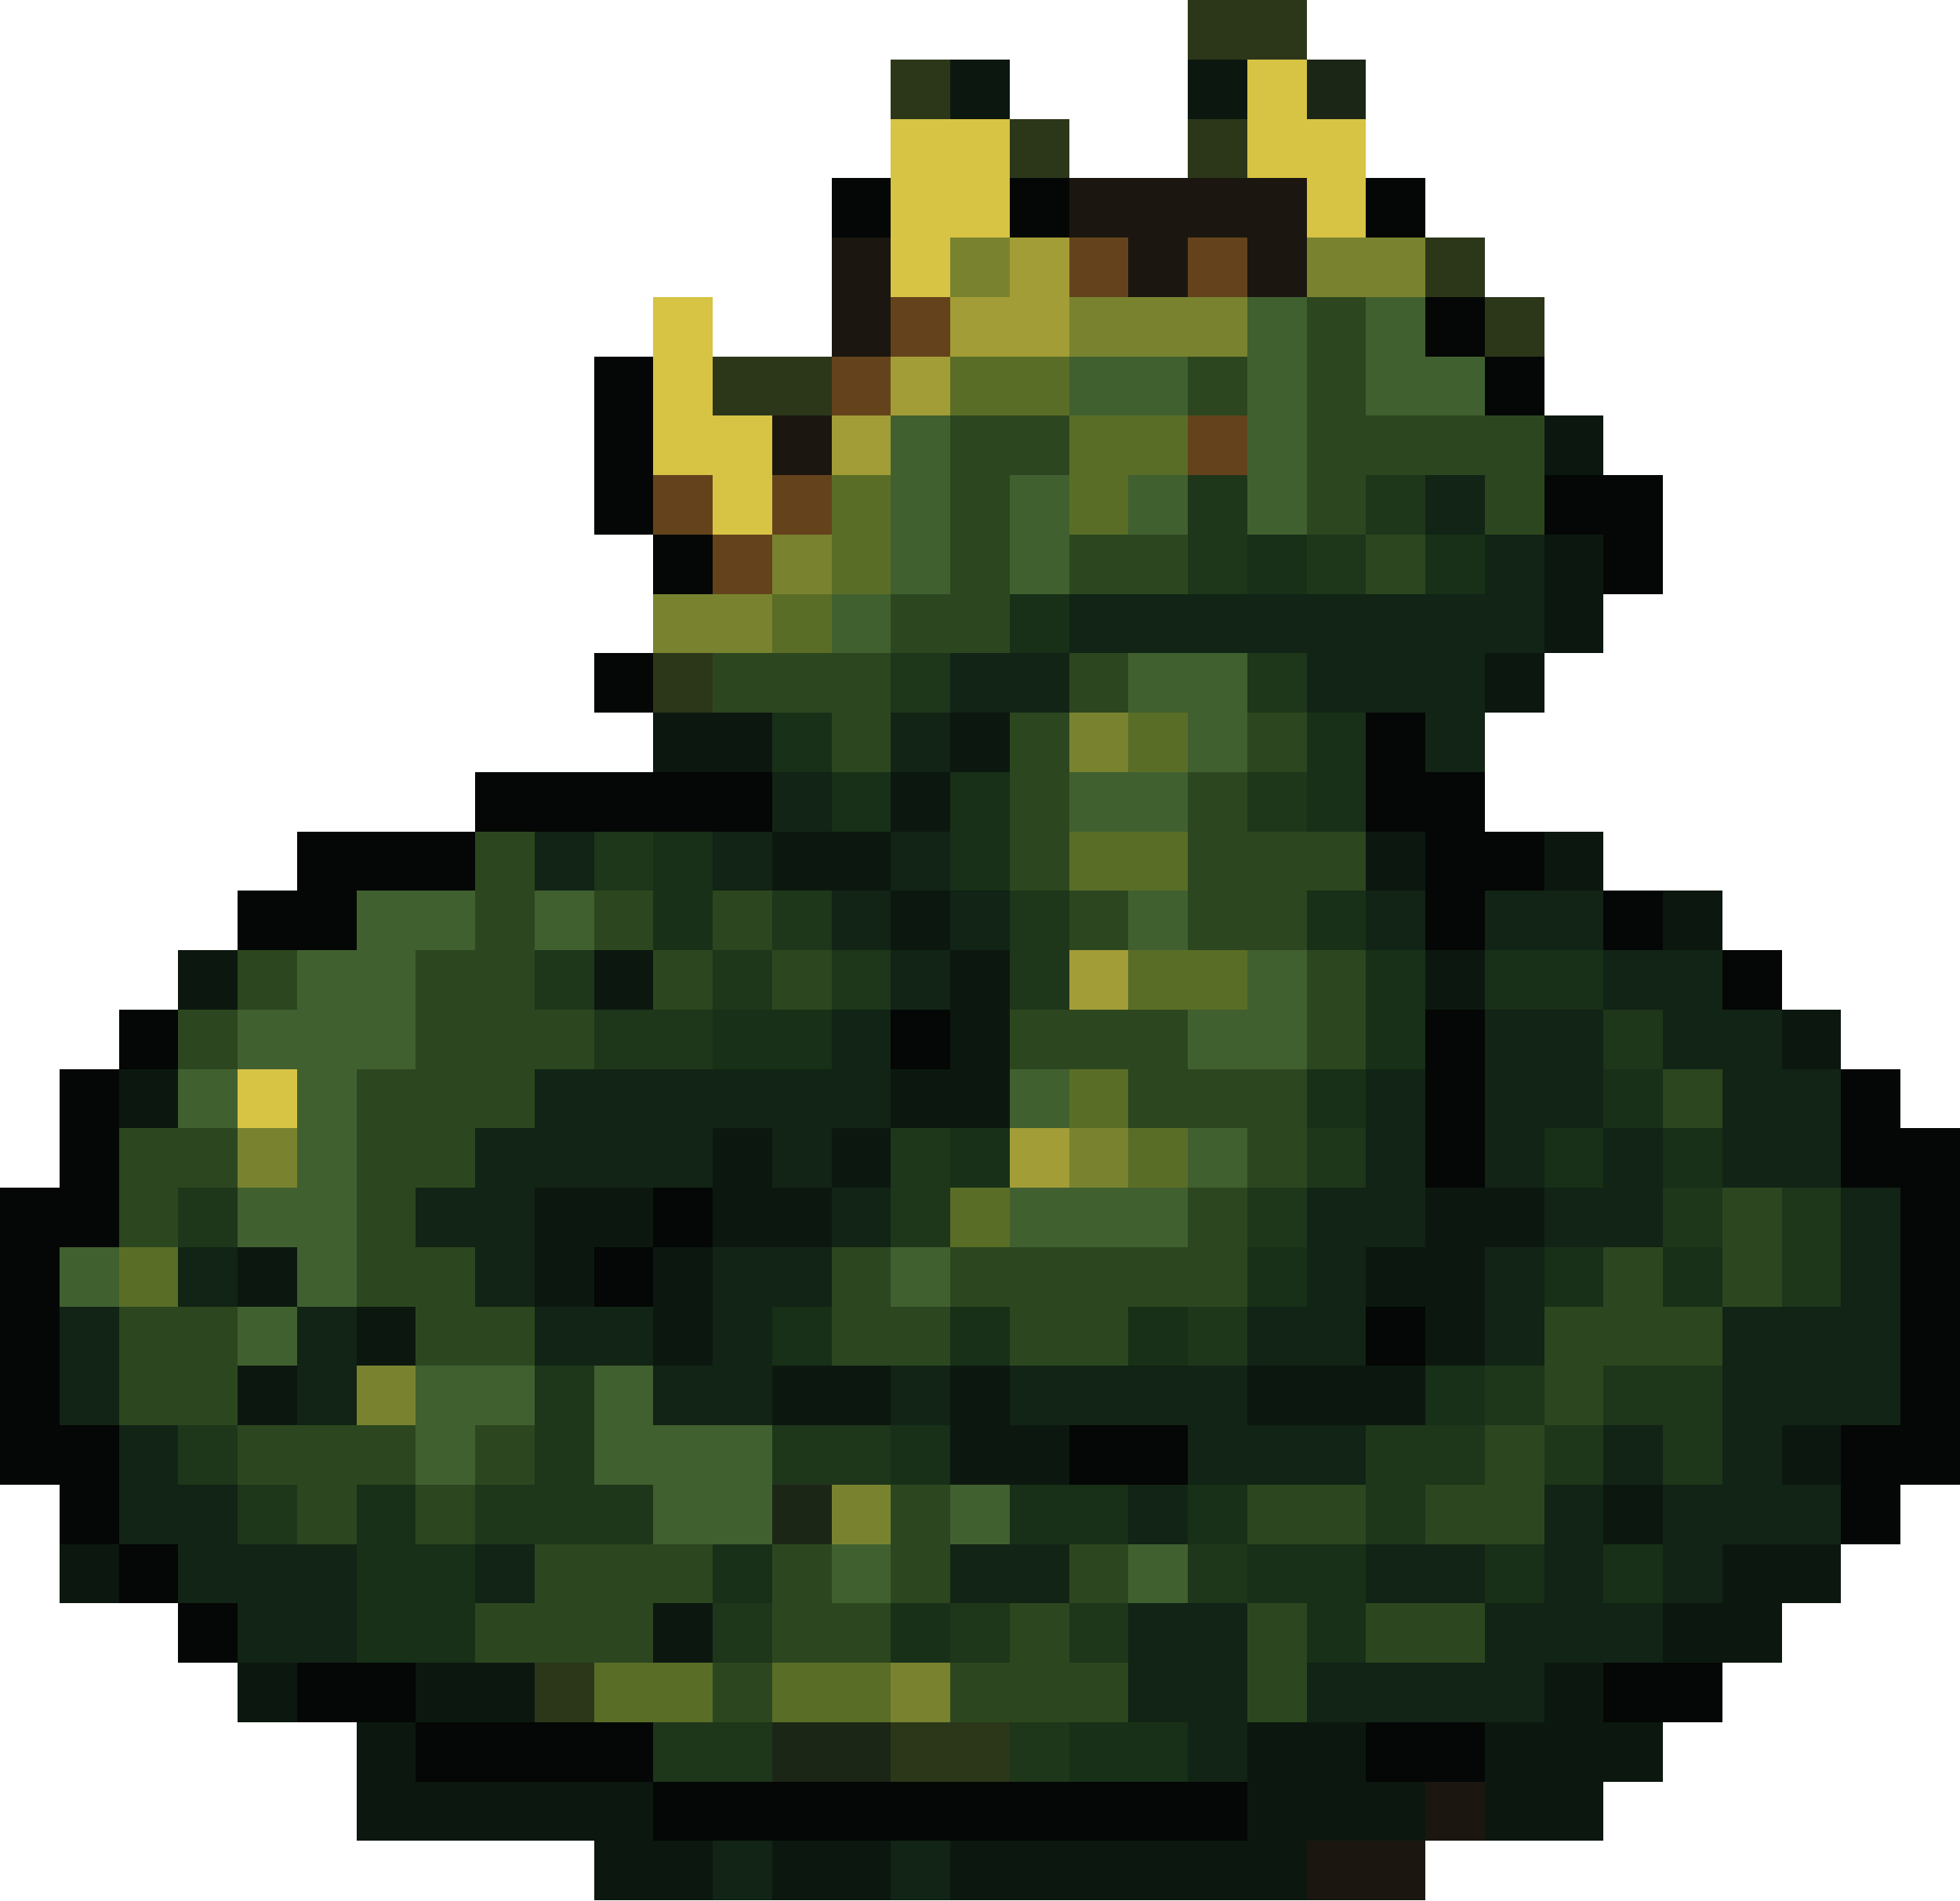
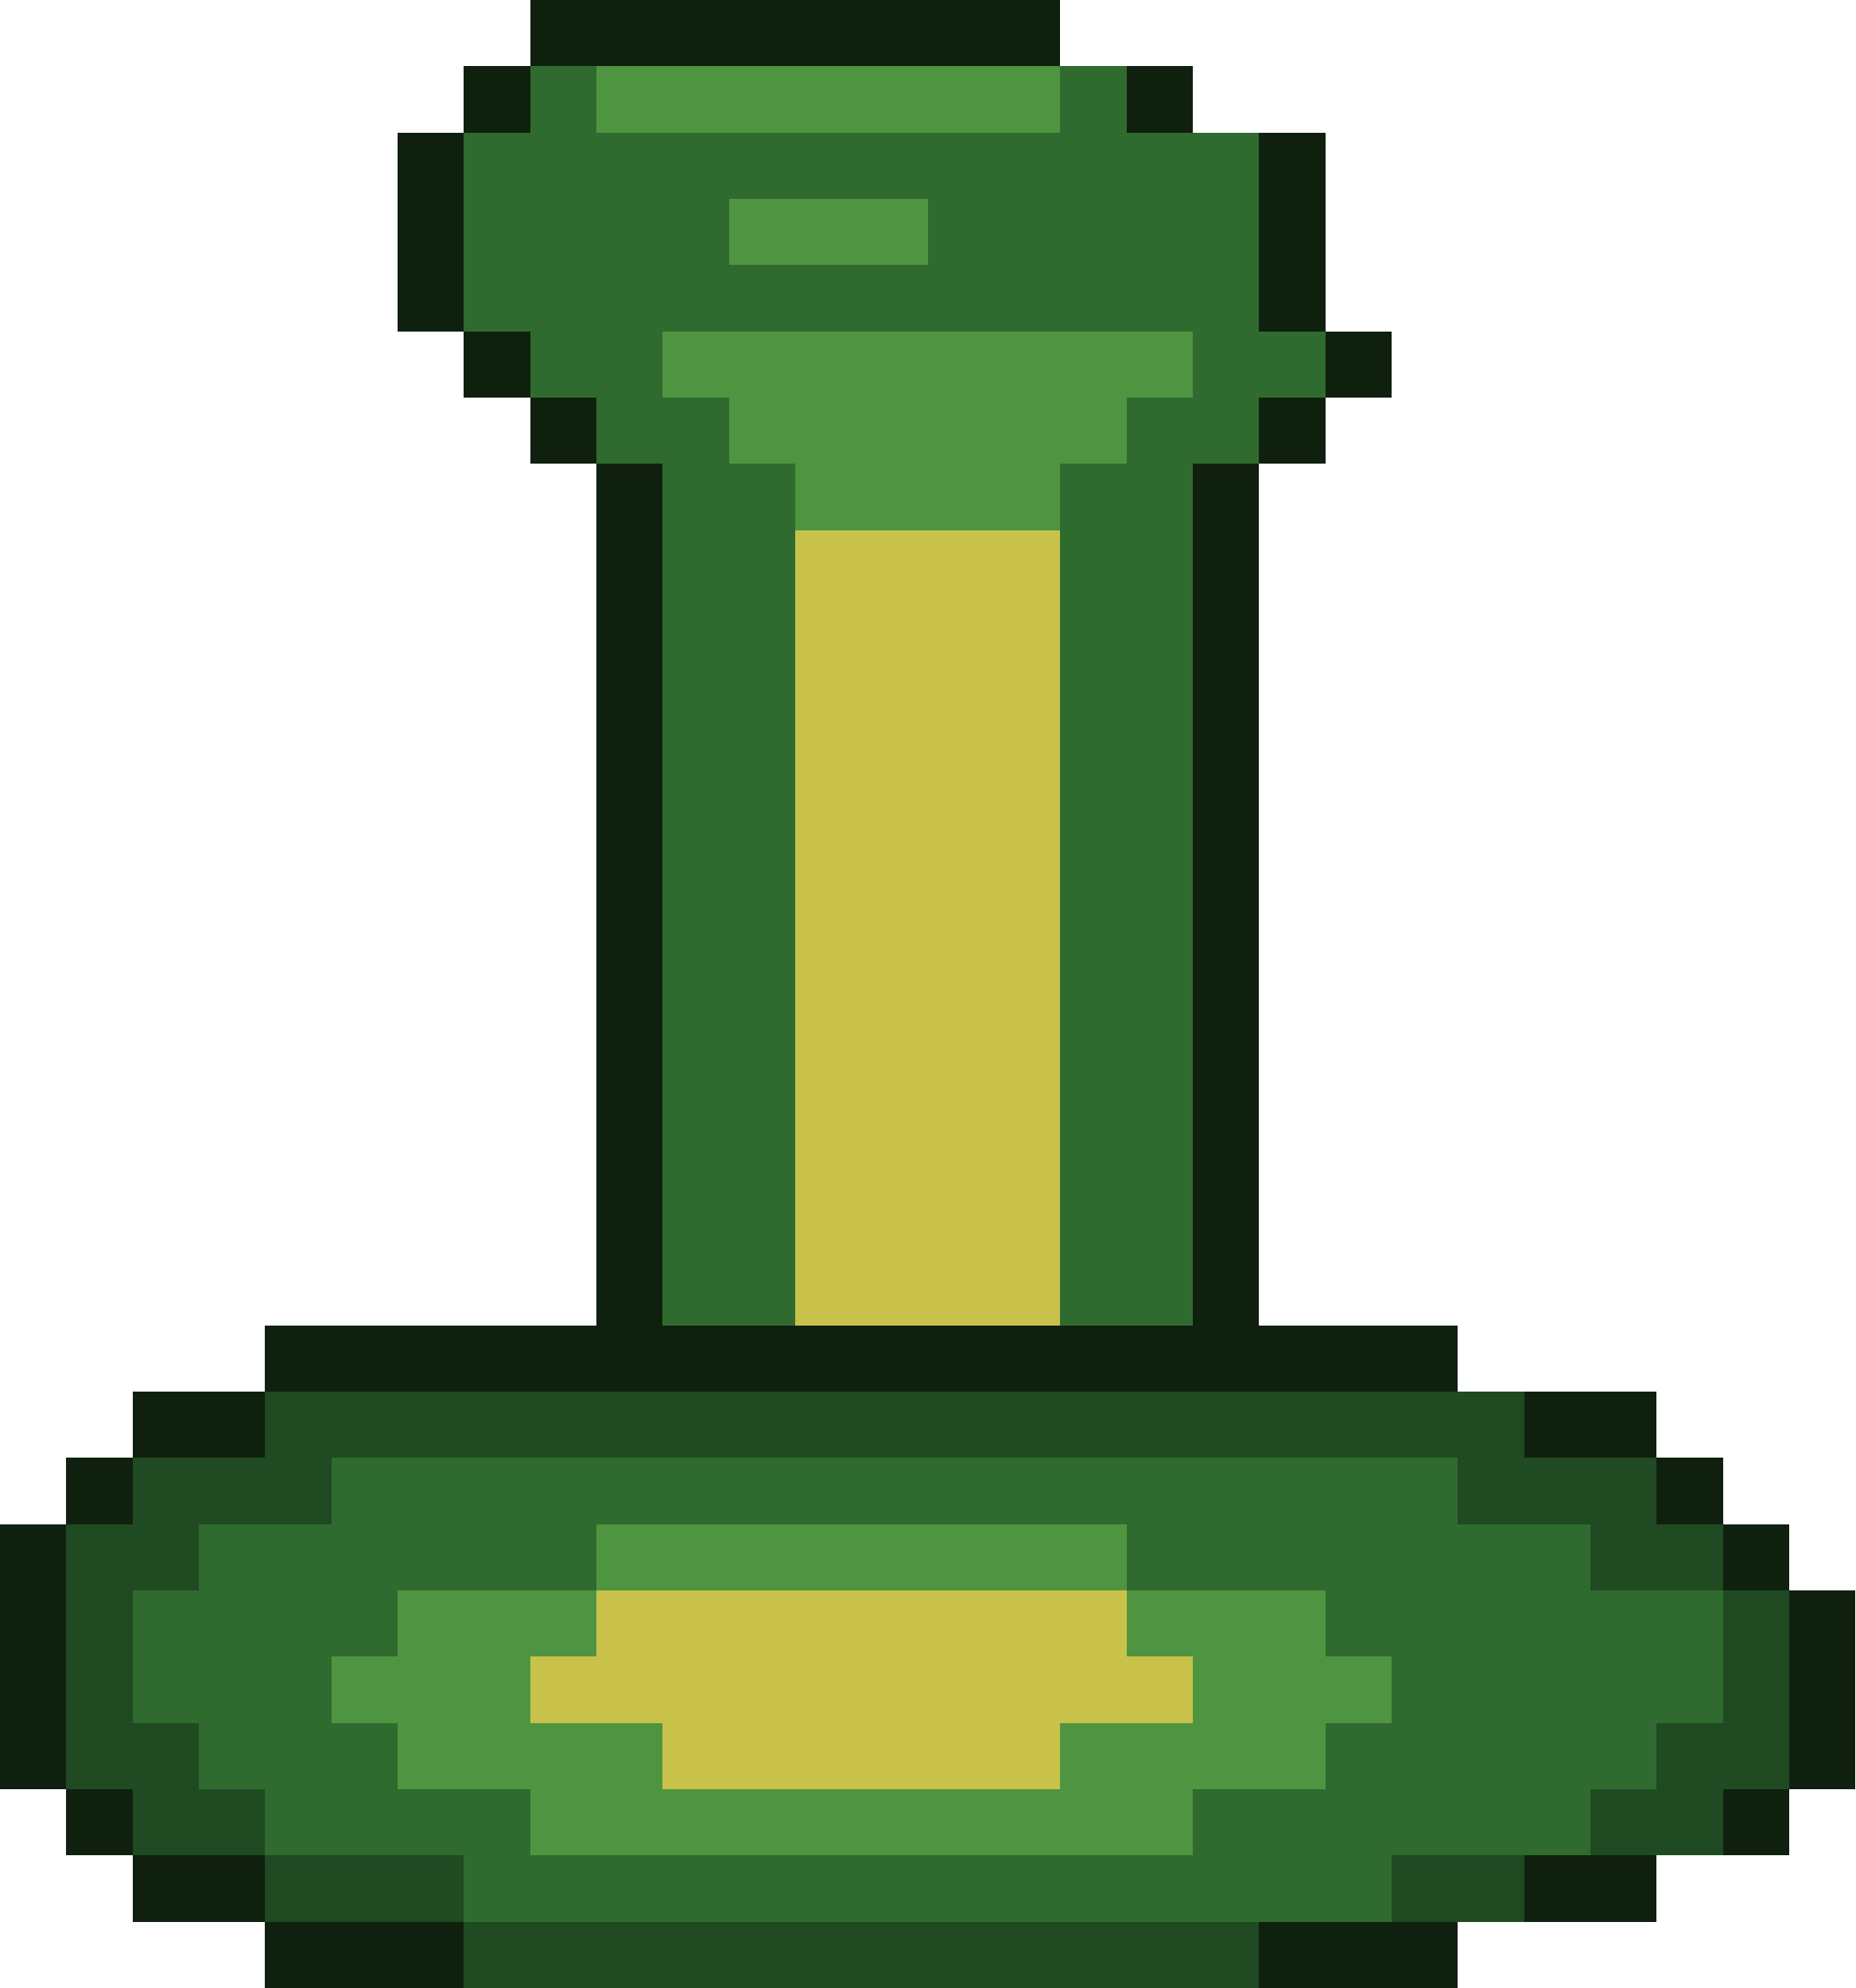
- <svg xmlns="http://www.w3.org/2000/svg" width="33" height="32" viewBox="0 0 33 32" shape-rendering="crispEdges">
-   <rect x="20" y="0" width="2" height="1" fill="#2c371a" />
-   <rect x="15" y="1" width="1" height="1" fill="#2c371a" />
-   <rect x="16" y="1" width="1" height="1" fill="#0c180f" />
-   <rect x="20" y="1" width="1" height="1" fill="#0c180f" />
-   <rect x="21" y="1" width="1" height="1" fill="#d7c344" />
-   <rect x="22" y="1" width="1" height="1" fill="#1c2616" />
-   <rect x="15" y="2" width="2" height="1" fill="#d7c344" />
-   <rect x="17" y="2" width="1" height="1" fill="#2c371a" />
-   <rect x="20" y="2" width="1" height="1" fill="#2c371a" />
-   <rect x="21" y="2" width="2" height="1" fill="#d7c344" />
-   <rect x="14" y="3" width="1" height="1" fill="#040705" />
-   <rect x="15" y="3" width="2" height="1" fill="#d7c344" />
-   <rect x="17" y="3" width="1" height="1" fill="#040705" />
-   <rect x="18" y="3" width="4" height="1" fill="#1b1710" />
-   <rect x="22" y="3" width="1" height="1" fill="#d7c344" />
-   <rect x="23" y="3" width="1" height="1" fill="#040705" />
-   <rect x="14" y="4" width="1" height="1" fill="#1b1710" />
-   <rect x="15" y="4" width="1" height="1" fill="#d7c344" />
-   <rect x="16" y="4" width="1" height="1" fill="#79832f" />
-   <rect x="17" y="4" width="1" height="1" fill="#a39d37" />
-   <rect x="18" y="4" width="1" height="1" fill="#64431c" />
-   <rect x="19" y="4" width="1" height="1" fill="#1b1710" />
-   <rect x="20" y="4" width="1" height="1" fill="#64431c" />
-   <rect x="21" y="4" width="1" height="1" fill="#1b1710" />
-   <rect x="22" y="4" width="2" height="1" fill="#79832f" />
-   <rect x="24" y="4" width="1" height="1" fill="#2c371a" />
-   <rect x="11" y="5" width="1" height="1" fill="#d7c344" />
-   <rect x="14" y="5" width="1" height="1" fill="#1b1710" />
-   <rect x="15" y="5" width="1" height="1" fill="#64431c" />
-   <rect x="16" y="5" width="2" height="1" fill="#a39d37" />
-   <rect x="18" y="5" width="3" height="1" fill="#79832f" />
-   <rect x="21" y="5" width="1" height="1" fill="#416030" />
-   <rect x="22" y="5" width="1" height="1" fill="#2c471f" />
-   <rect x="23" y="5" width="1" height="1" fill="#416030" />
-   <rect x="24" y="5" width="1" height="1" fill="#040705" />
-   <rect x="25" y="5" width="1" height="1" fill="#2c371a" />
-   <rect x="10" y="6" width="1" height="1" fill="#040705" />
-   <rect x="11" y="6" width="1" height="1" fill="#d7c344" />
-   <rect x="12" y="6" width="2" height="1" fill="#2c371a" />
-   <rect x="14" y="6" width="1" height="1" fill="#64431c" />
-   <rect x="15" y="6" width="1" height="1" fill="#a39d37" />
-   <rect x="16" y="6" width="2" height="1" fill="#5a6d26" />
-   <rect x="18" y="6" width="2" height="1" fill="#416030" />
-   <rect x="20" y="6" width="1" height="1" fill="#2c471f" />
-   <rect x="21" y="6" width="1" height="1" fill="#416030" />
-   <rect x="22" y="6" width="1" height="1" fill="#2c471f" />
-   <rect x="23" y="6" width="2" height="1" fill="#416030" />
-   <rect x="25" y="6" width="1" height="1" fill="#040705" />
-   <rect x="10" y="7" width="1" height="1" fill="#040705" />
-   <rect x="11" y="7" width="2" height="1" fill="#d7c344" />
-   <rect x="13" y="7" width="1" height="1" fill="#1b1710" />
-   <rect x="14" y="7" width="1" height="1" fill="#a39d37" />
-   <rect x="15" y="7" width="1" height="1" fill="#416030" />
-   <rect x="16" y="7" width="2" height="1" fill="#2c471f" />
-   <rect x="18" y="7" width="2" height="1" fill="#5a6d26" />
-   <rect x="20" y="7" width="1" height="1" fill="#64431c" />
-   <rect x="21" y="7" width="1" height="1" fill="#416030" />
-   <rect x="22" y="7" width="4" height="1" fill="#2c471f" />
-   <rect x="26" y="7" width="1" height="1" fill="#0c180f" />
-   <rect x="10" y="8" width="1" height="1" fill="#040705" />
-   <rect x="11" y="8" width="1" height="1" fill="#64431c" />
-   <rect x="12" y="8" width="1" height="1" fill="#d7c344" />
-   <rect x="13" y="8" width="1" height="1" fill="#64431c" />
-   <rect x="14" y="8" width="1" height="1" fill="#5a6d26" />
-   <rect x="15" y="8" width="1" height="1" fill="#416030" />
-   <rect x="16" y="8" width="1" height="1" fill="#2c471f" />
-   <rect x="17" y="8" width="1" height="1" fill="#416030" />
-   <rect x="18" y="8" width="1" height="1" fill="#5a6d26" />
-   <rect x="19" y="8" width="1" height="1" fill="#416030" />
-   <rect x="20" y="8" width="1" height="1" fill="#1e361a" />
-   <rect x="21" y="8" width="1" height="1" fill="#416030" />
-   <rect x="22" y="8" width="1" height="1" fill="#2c471f" />
-   <rect x="23" y="8" width="1" height="1" fill="#1e361a" />
-   <rect x="24" y="8" width="1" height="1" fill="#122415" />
-   <rect x="25" y="8" width="1" height="1" fill="#2c471f" />
-   <rect x="26" y="8" width="2" height="1" fill="#040705" />
-   <rect x="11" y="9" width="1" height="1" fill="#040705" />
-   <rect x="12" y="9" width="1" height="1" fill="#64431c" />
-   <rect x="13" y="9" width="1" height="1" fill="#79832f" />
-   <rect x="14" y="9" width="1" height="1" fill="#5a6d26" />
-   <rect x="15" y="9" width="1" height="1" fill="#416030" />
-   <rect x="16" y="9" width="1" height="1" fill="#2c471f" />
-   <rect x="17" y="9" width="1" height="1" fill="#416030" />
-   <rect x="18" y="9" width="2" height="1" fill="#2c471f" />
-   <rect x="20" y="9" width="1" height="1" fill="#1e361a" />
-   <rect x="21" y="9" width="1" height="1" fill="#173017" />
-   <rect x="22" y="9" width="1" height="1" fill="#1e361a" />
-   <rect x="23" y="9" width="1" height="1" fill="#2c471f" />
-   <rect x="24" y="9" width="1" height="1" fill="#173017" />
-   <rect x="25" y="9" width="1" height="1" fill="#122415" />
-   <rect x="26" y="9" width="1" height="1" fill="#0c180f" />
-   <rect x="27" y="9" width="1" height="1" fill="#040705" />
-   <rect x="11" y="10" width="2" height="1" fill="#79832f" />
-   <rect x="13" y="10" width="1" height="1" fill="#5a6d26" />
-   <rect x="14" y="10" width="1" height="1" fill="#416030" />
-   <rect x="15" y="10" width="2" height="1" fill="#2c471f" />
-   <rect x="17" y="10" width="1" height="1" fill="#173017" />
-   <rect x="18" y="10" width="8" height="1" fill="#122415" />
-   <rect x="26" y="10" width="1" height="1" fill="#0c180f" />
-   <rect x="10" y="11" width="1" height="1" fill="#040705" />
-   <rect x="11" y="11" width="1" height="1" fill="#2c371a" />
-   <rect x="12" y="11" width="3" height="1" fill="#2c471f" />
-   <rect x="15" y="11" width="1" height="1" fill="#1e361a" />
-   <rect x="16" y="11" width="2" height="1" fill="#122415" />
-   <rect x="18" y="11" width="1" height="1" fill="#2c471f" />
-   <rect x="19" y="11" width="2" height="1" fill="#416030" />
-   <rect x="21" y="11" width="1" height="1" fill="#1e361a" />
-   <rect x="22" y="11" width="3" height="1" fill="#122415" />
-   <rect x="25" y="11" width="1" height="1" fill="#0c180f" />
-   <rect x="11" y="12" width="2" height="1" fill="#0c180f" />
-   <rect x="13" y="12" width="1" height="1" fill="#173017" />
-   <rect x="14" y="12" width="1" height="1" fill="#2c471f" />
-   <rect x="15" y="12" width="1" height="1" fill="#122415" />
-   <rect x="16" y="12" width="1" height="1" fill="#0c180f" />
-   <rect x="17" y="12" width="1" height="1" fill="#2c471f" />
-   <rect x="18" y="12" width="1" height="1" fill="#79832f" />
-   <rect x="19" y="12" width="1" height="1" fill="#5a6d26" />
-   <rect x="20" y="12" width="1" height="1" fill="#416030" />
-   <rect x="21" y="12" width="1" height="1" fill="#2c471f" />
-   <rect x="22" y="12" width="1" height="1" fill="#173017" />
-   <rect x="23" y="12" width="1" height="1" fill="#040705" />
-   <rect x="24" y="12" width="1" height="1" fill="#122415" />
-   <rect x="8" y="13" width="5" height="1" fill="#040705" />
-   <rect x="13" y="13" width="1" height="1" fill="#122415" />
-   <rect x="14" y="13" width="1" height="1" fill="#173017" />
-   <rect x="15" y="13" width="1" height="1" fill="#0c180f" />
-   <rect x="16" y="13" width="1" height="1" fill="#173017" />
-   <rect x="17" y="13" width="1" height="1" fill="#2c471f" />
-   <rect x="18" y="13" width="2" height="1" fill="#416030" />
-   <rect x="20" y="13" width="1" height="1" fill="#2c471f" />
-   <rect x="21" y="13" width="1" height="1" fill="#1e361a" />
-   <rect x="22" y="13" width="1" height="1" fill="#173017" />
-   <rect x="23" y="13" width="2" height="1" fill="#040705" />
-   <rect x="5" y="14" width="3" height="1" fill="#040705" />
-   <rect x="8" y="14" width="1" height="1" fill="#2c471f" />
-   <rect x="9" y="14" width="1" height="1" fill="#122415" />
-   <rect x="10" y="14" width="1" height="1" fill="#1e361a" />
-   <rect x="11" y="14" width="1" height="1" fill="#173017" />
-   <rect x="12" y="14" width="1" height="1" fill="#122415" />
-   <rect x="13" y="14" width="2" height="1" fill="#0c180f" />
-   <rect x="15" y="14" width="1" height="1" fill="#122415" />
-   <rect x="16" y="14" width="1" height="1" fill="#173017" />
-   <rect x="17" y="14" width="1" height="1" fill="#2c471f" />
-   <rect x="18" y="14" width="2" height="1" fill="#5a6d26" />
-   <rect x="20" y="14" width="3" height="1" fill="#2c471f" />
-   <rect x="23" y="14" width="1" height="1" fill="#0c180f" />
-   <rect x="24" y="14" width="2" height="1" fill="#040705" />
-   <rect x="26" y="14" width="1" height="1" fill="#0c180f" />
-   <rect x="4" y="15" width="2" height="1" fill="#040705" />
-   <rect x="6" y="15" width="2" height="1" fill="#416030" />
-   <rect x="8" y="15" width="1" height="1" fill="#2c471f" />
-   <rect x="9" y="15" width="1" height="1" fill="#416030" />
-   <rect x="10" y="15" width="1" height="1" fill="#2c471f" />
-   <rect x="11" y="15" width="1" height="1" fill="#173017" />
-   <rect x="12" y="15" width="1" height="1" fill="#2c471f" />
-   <rect x="13" y="15" width="1" height="1" fill="#1e361a" />
-   <rect x="14" y="15" width="1" height="1" fill="#122415" />
-   <rect x="15" y="15" width="1" height="1" fill="#0c180f" />
-   <rect x="16" y="15" width="1" height="1" fill="#122415" />
-   <rect x="17" y="15" width="1" height="1" fill="#1e361a" />
-   <rect x="18" y="15" width="1" height="1" fill="#2c471f" />
-   <rect x="19" y="15" width="1" height="1" fill="#416030" />
-   <rect x="20" y="15" width="2" height="1" fill="#2c471f" />
-   <rect x="22" y="15" width="1" height="1" fill="#173017" />
-   <rect x="23" y="15" width="1" height="1" fill="#122415" />
-   <rect x="24" y="15" width="1" height="1" fill="#040705" />
-   <rect x="25" y="15" width="2" height="1" fill="#122415" />
-   <rect x="27" y="15" width="1" height="1" fill="#040705" />
-   <rect x="28" y="15" width="1" height="1" fill="#0c180f" />
-   <rect x="3" y="16" width="1" height="1" fill="#0c180f" />
-   <rect x="4" y="16" width="1" height="1" fill="#2c471f" />
-   <rect x="5" y="16" width="2" height="1" fill="#416030" />
-   <rect x="7" y="16" width="2" height="1" fill="#2c471f" />
-   <rect x="9" y="16" width="1" height="1" fill="#1e361a" />
-   <rect x="10" y="16" width="1" height="1" fill="#0c180f" />
-   <rect x="11" y="16" width="1" height="1" fill="#2c471f" />
-   <rect x="12" y="16" width="1" height="1" fill="#1e361a" />
-   <rect x="13" y="16" width="1" height="1" fill="#2c471f" />
-   <rect x="14" y="16" width="1" height="1" fill="#1e361a" />
-   <rect x="15" y="16" width="1" height="1" fill="#122415" />
-   <rect x="16" y="16" width="1" height="1" fill="#0c180f" />
-   <rect x="17" y="16" width="1" height="1" fill="#1e361a" />
-   <rect x="18" y="16" width="1" height="1" fill="#a39d37" />
-   <rect x="19" y="16" width="2" height="1" fill="#5a6d26" />
-   <rect x="21" y="16" width="1" height="1" fill="#416030" />
-   <rect x="22" y="16" width="1" height="1" fill="#2c471f" />
-   <rect x="23" y="16" width="1" height="1" fill="#173017" />
-   <rect x="24" y="16" width="1" height="1" fill="#0c180f" />
-   <rect x="25" y="16" width="2" height="1" fill="#173017" />
-   <rect x="27" y="16" width="2" height="1" fill="#122415" />
-   <rect x="29" y="16" width="1" height="1" fill="#040705" />
-   <rect x="2" y="17" width="1" height="1" fill="#040705" />
-   <rect x="3" y="17" width="1" height="1" fill="#2c471f" />
-   <rect x="4" y="17" width="3" height="1" fill="#416030" />
-   <rect x="7" y="17" width="3" height="1" fill="#2c471f" />
-   <rect x="10" y="17" width="2" height="1" fill="#1e361a" />
-   <rect x="12" y="17" width="2" height="1" fill="#173017" />
-   <rect x="14" y="17" width="1" height="1" fill="#122415" />
-   <rect x="15" y="17" width="1" height="1" fill="#040705" />
-   <rect x="16" y="17" width="1" height="1" fill="#0c180f" />
-   <rect x="17" y="17" width="3" height="1" fill="#2c471f" />
-   <rect x="20" y="17" width="2" height="1" fill="#416030" />
-   <rect x="22" y="17" width="1" height="1" fill="#2c471f" />
-   <rect x="23" y="17" width="1" height="1" fill="#173017" />
-   <rect x="24" y="17" width="1" height="1" fill="#040705" />
-   <rect x="25" y="17" width="2" height="1" fill="#122415" />
-   <rect x="27" y="17" width="1" height="1" fill="#1e361a" />
-   <rect x="28" y="17" width="2" height="1" fill="#122415" />
-   <rect x="30" y="17" width="1" height="1" fill="#0c180f" />
-   <rect x="1" y="18" width="1" height="1" fill="#040705" />
-   <rect x="2" y="18" width="1" height="1" fill="#0c180f" />
-   <rect x="3" y="18" width="1" height="1" fill="#416030" />
-   <rect x="4" y="18" width="1" height="1" fill="#d7c344" />
-   <rect x="5" y="18" width="1" height="1" fill="#416030" />
-   <rect x="6" y="18" width="3" height="1" fill="#2c471f" />
-   <rect x="9" y="18" width="6" height="1" fill="#122415" />
-   <rect x="15" y="18" width="2" height="1" fill="#0c180f" />
-   <rect x="17" y="18" width="1" height="1" fill="#416030" />
-   <rect x="18" y="18" width="1" height="1" fill="#5a6d26" />
-   <rect x="19" y="18" width="3" height="1" fill="#2c471f" />
-   <rect x="22" y="18" width="1" height="1" fill="#173017" />
-   <rect x="23" y="18" width="1" height="1" fill="#122415" />
-   <rect x="24" y="18" width="1" height="1" fill="#040705" />
-   <rect x="25" y="18" width="2" height="1" fill="#122415" />
-   <rect x="27" y="18" width="1" height="1" fill="#173017" />
-   <rect x="28" y="18" width="1" height="1" fill="#2c471f" />
-   <rect x="29" y="18" width="2" height="1" fill="#122415" />
-   <rect x="31" y="18" width="1" height="1" fill="#040705" />
-   <rect x="1" y="19" width="1" height="1" fill="#040705" />
-   <rect x="2" y="19" width="2" height="1" fill="#2c471f" />
-   <rect x="4" y="19" width="1" height="1" fill="#79832f" />
-   <rect x="5" y="19" width="1" height="1" fill="#416030" />
-   <rect x="6" y="19" width="2" height="1" fill="#2c471f" />
-   <rect x="8" y="19" width="4" height="1" fill="#122415" />
-   <rect x="12" y="19" width="1" height="1" fill="#0c180f" />
-   <rect x="13" y="19" width="1" height="1" fill="#122415" />
-   <rect x="14" y="19" width="1" height="1" fill="#0c180f" />
-   <rect x="15" y="19" width="1" height="1" fill="#1e361a" />
-   <rect x="16" y="19" width="1" height="1" fill="#173017" />
-   <rect x="17" y="19" width="1" height="1" fill="#a39d37" />
-   <rect x="18" y="19" width="1" height="1" fill="#79832f" />
-   <rect x="19" y="19" width="1" height="1" fill="#5a6d26" />
-   <rect x="20" y="19" width="1" height="1" fill="#416030" />
-   <rect x="21" y="19" width="1" height="1" fill="#2c471f" />
-   <rect x="22" y="19" width="1" height="1" fill="#1e361a" />
-   <rect x="23" y="19" width="1" height="1" fill="#122415" />
-   <rect x="24" y="19" width="1" height="1" fill="#040705" />
-   <rect x="25" y="19" width="1" height="1" fill="#122415" />
-   <rect x="26" y="19" width="1" height="1" fill="#173017" />
-   <rect x="27" y="19" width="1" height="1" fill="#122415" />
-   <rect x="28" y="19" width="1" height="1" fill="#173017" />
-   <rect x="29" y="19" width="2" height="1" fill="#122415" />
-   <rect x="31" y="19" width="2" height="1" fill="#040705" />
-   <rect x="0" y="20" width="2" height="1" fill="#040705" />
-   <rect x="2" y="20" width="1" height="1" fill="#2c471f" />
-   <rect x="3" y="20" width="1" height="1" fill="#1e361a" />
-   <rect x="4" y="20" width="2" height="1" fill="#416030" />
-   <rect x="6" y="20" width="1" height="1" fill="#2c471f" />
-   <rect x="7" y="20" width="2" height="1" fill="#122415" />
-   <rect x="9" y="20" width="2" height="1" fill="#0c180f" />
-   <rect x="11" y="20" width="1" height="1" fill="#040705" />
-   <rect x="12" y="20" width="2" height="1" fill="#0c180f" />
-   <rect x="14" y="20" width="1" height="1" fill="#122415" />
-   <rect x="15" y="20" width="1" height="1" fill="#1e361a" />
-   <rect x="16" y="20" width="1" height="1" fill="#5a6d26" />
-   <rect x="17" y="20" width="3" height="1" fill="#416030" />
-   <rect x="20" y="20" width="1" height="1" fill="#2c471f" />
-   <rect x="21" y="20" width="1" height="1" fill="#1e361a" />
-   <rect x="22" y="20" width="2" height="1" fill="#122415" />
-   <rect x="24" y="20" width="2" height="1" fill="#0c180f" />
-   <rect x="26" y="20" width="2" height="1" fill="#122415" />
-   <rect x="28" y="20" width="1" height="1" fill="#1e361a" />
-   <rect x="29" y="20" width="1" height="1" fill="#2c471f" />
-   <rect x="30" y="20" width="1" height="1" fill="#1e361a" />
-   <rect x="31" y="20" width="1" height="1" fill="#122415" />
-   <rect x="32" y="20" width="1" height="1" fill="#040705" />
-   <rect x="0" y="21" width="1" height="1" fill="#040705" />
-   <rect x="1" y="21" width="1" height="1" fill="#416030" />
-   <rect x="2" y="21" width="1" height="1" fill="#5a6d26" />
-   <rect x="3" y="21" width="1" height="1" fill="#122415" />
-   <rect x="4" y="21" width="1" height="1" fill="#0c180f" />
-   <rect x="5" y="21" width="1" height="1" fill="#416030" />
-   <rect x="6" y="21" width="2" height="1" fill="#2c471f" />
-   <rect x="8" y="21" width="1" height="1" fill="#122415" />
-   <rect x="9" y="21" width="1" height="1" fill="#0c180f" />
-   <rect x="10" y="21" width="1" height="1" fill="#040705" />
-   <rect x="11" y="21" width="1" height="1" fill="#0c180f" />
-   <rect x="12" y="21" width="2" height="1" fill="#122415" />
-   <rect x="14" y="21" width="1" height="1" fill="#2c471f" />
-   <rect x="15" y="21" width="1" height="1" fill="#416030" />
-   <rect x="16" y="21" width="5" height="1" fill="#2c471f" />
-   <rect x="21" y="21" width="1" height="1" fill="#173017" />
-   <rect x="22" y="21" width="1" height="1" fill="#122415" />
-   <rect x="23" y="21" width="2" height="1" fill="#0c180f" />
-   <rect x="25" y="21" width="1" height="1" fill="#122415" />
-   <rect x="26" y="21" width="1" height="1" fill="#173017" />
-   <rect x="27" y="21" width="1" height="1" fill="#2c471f" />
-   <rect x="28" y="21" width="1" height="1" fill="#173017" />
-   <rect x="29" y="21" width="1" height="1" fill="#2c471f" />
-   <rect x="30" y="21" width="1" height="1" fill="#1e361a" />
-   <rect x="31" y="21" width="1" height="1" fill="#122415" />
-   <rect x="32" y="21" width="1" height="1" fill="#040705" />
-   <rect x="0" y="22" width="1" height="1" fill="#040705" />
-   <rect x="1" y="22" width="1" height="1" fill="#122415" />
-   <rect x="2" y="22" width="2" height="1" fill="#2c471f" />
-   <rect x="4" y="22" width="1" height="1" fill="#416030" />
-   <rect x="5" y="22" width="1" height="1" fill="#122415" />
-   <rect x="6" y="22" width="1" height="1" fill="#0c180f" />
-   <rect x="7" y="22" width="2" height="1" fill="#2c471f" />
-   <rect x="9" y="22" width="2" height="1" fill="#122415" />
-   <rect x="11" y="22" width="1" height="1" fill="#0c180f" />
-   <rect x="12" y="22" width="1" height="1" fill="#122415" />
-   <rect x="13" y="22" width="1" height="1" fill="#173017" />
-   <rect x="14" y="22" width="2" height="1" fill="#2c471f" />
-   <rect x="16" y="22" width="1" height="1" fill="#173017" />
-   <rect x="17" y="22" width="2" height="1" fill="#2c471f" />
-   <rect x="19" y="22" width="1" height="1" fill="#173017" />
-   <rect x="20" y="22" width="1" height="1" fill="#1e361a" />
-   <rect x="21" y="22" width="2" height="1" fill="#122415" />
-   <rect x="23" y="22" width="1" height="1" fill="#040705" />
-   <rect x="24" y="22" width="1" height="1" fill="#0c180f" />
-   <rect x="25" y="22" width="1" height="1" fill="#122415" />
-   <rect x="26" y="22" width="3" height="1" fill="#2c471f" />
-   <rect x="29" y="22" width="3" height="1" fill="#122415" />
-   <rect x="32" y="22" width="1" height="1" fill="#040705" />
-   <rect x="0" y="23" width="1" height="1" fill="#040705" />
-   <rect x="1" y="23" width="1" height="1" fill="#122415" />
-   <rect x="2" y="23" width="2" height="1" fill="#2c471f" />
-   <rect x="4" y="23" width="1" height="1" fill="#0c180f" />
-   <rect x="5" y="23" width="1" height="1" fill="#122415" />
-   <rect x="6" y="23" width="1" height="1" fill="#79832f" />
-   <rect x="7" y="23" width="2" height="1" fill="#416030" />
-   <rect x="9" y="23" width="1" height="1" fill="#1e361a" />
-   <rect x="10" y="23" width="1" height="1" fill="#416030" />
-   <rect x="11" y="23" width="2" height="1" fill="#122415" />
-   <rect x="13" y="23" width="2" height="1" fill="#0c180f" />
-   <rect x="15" y="23" width="1" height="1" fill="#122415" />
-   <rect x="16" y="23" width="1" height="1" fill="#0c180f" />
-   <rect x="17" y="23" width="4" height="1" fill="#122415" />
-   <rect x="21" y="23" width="3" height="1" fill="#0c180f" />
-   <rect x="24" y="23" width="1" height="1" fill="#173017" />
-   <rect x="25" y="23" width="1" height="1" fill="#1e361a" />
-   <rect x="26" y="23" width="1" height="1" fill="#2c471f" />
-   <rect x="27" y="23" width="2" height="1" fill="#1e361a" />
-   <rect x="29" y="23" width="3" height="1" fill="#122415" />
-   <rect x="32" y="23" width="1" height="1" fill="#040705" />
-   <rect x="0" y="24" width="2" height="1" fill="#040705" />
-   <rect x="2" y="24" width="1" height="1" fill="#122415" />
-   <rect x="3" y="24" width="1" height="1" fill="#1e361a" />
-   <rect x="4" y="24" width="3" height="1" fill="#2c471f" />
-   <rect x="7" y="24" width="1" height="1" fill="#416030" />
-   <rect x="8" y="24" width="1" height="1" fill="#2c471f" />
-   <rect x="9" y="24" width="1" height="1" fill="#1e361a" />
-   <rect x="10" y="24" width="3" height="1" fill="#416030" />
-   <rect x="13" y="24" width="2" height="1" fill="#1e361a" />
-   <rect x="15" y="24" width="1" height="1" fill="#173017" />
-   <rect x="16" y="24" width="2" height="1" fill="#0c180f" />
-   <rect x="18" y="24" width="2" height="1" fill="#040705" />
-   <rect x="20" y="24" width="3" height="1" fill="#122415" />
-   <rect x="23" y="24" width="2" height="1" fill="#1e361a" />
-   <rect x="25" y="24" width="1" height="1" fill="#2c471f" />
-   <rect x="26" y="24" width="1" height="1" fill="#1e361a" />
-   <rect x="27" y="24" width="1" height="1" fill="#122415" />
-   <rect x="28" y="24" width="1" height="1" fill="#1e361a" />
-   <rect x="29" y="24" width="1" height="1" fill="#122415" />
-   <rect x="30" y="24" width="1" height="1" fill="#0c180f" />
-   <rect x="31" y="24" width="2" height="1" fill="#040705" />
-   <rect x="1" y="25" width="1" height="1" fill="#040705" />
-   <rect x="2" y="25" width="2" height="1" fill="#122415" />
-   <rect x="4" y="25" width="1" height="1" fill="#1e361a" />
-   <rect x="5" y="25" width="1" height="1" fill="#2c471f" />
-   <rect x="6" y="25" width="1" height="1" fill="#173017" />
-   <rect x="7" y="25" width="1" height="1" fill="#2c471f" />
-   <rect x="8" y="25" width="3" height="1" fill="#1e361a" />
-   <rect x="11" y="25" width="2" height="1" fill="#416030" />
-   <rect x="13" y="25" width="1" height="1" fill="#1c2616" />
-   <rect x="14" y="25" width="1" height="1" fill="#79832f" />
-   <rect x="15" y="25" width="1" height="1" fill="#2c471f" />
-   <rect x="16" y="25" width="1" height="1" fill="#416030" />
-   <rect x="17" y="25" width="2" height="1" fill="#173017" />
-   <rect x="19" y="25" width="1" height="1" fill="#122415" />
-   <rect x="20" y="25" width="1" height="1" fill="#173017" />
-   <rect x="21" y="25" width="2" height="1" fill="#2c471f" />
-   <rect x="23" y="25" width="1" height="1" fill="#1e361a" />
-   <rect x="24" y="25" width="2" height="1" fill="#2c471f" />
-   <rect x="26" y="25" width="1" height="1" fill="#122415" />
-   <rect x="27" y="25" width="1" height="1" fill="#0c180f" />
-   <rect x="28" y="25" width="3" height="1" fill="#122415" />
-   <rect x="31" y="25" width="1" height="1" fill="#040705" />
-   <rect x="1" y="26" width="1" height="1" fill="#0c180f" />
-   <rect x="2" y="26" width="1" height="1" fill="#040705" />
-   <rect x="3" y="26" width="3" height="1" fill="#122415" />
-   <rect x="6" y="26" width="2" height="1" fill="#173017" />
-   <rect x="8" y="26" width="1" height="1" fill="#122415" />
-   <rect x="9" y="26" width="3" height="1" fill="#2c471f" />
-   <rect x="12" y="26" width="1" height="1" fill="#173017" />
-   <rect x="13" y="26" width="1" height="1" fill="#2c471f" />
-   <rect x="14" y="26" width="1" height="1" fill="#416030" />
-   <rect x="15" y="26" width="1" height="1" fill="#2c471f" />
-   <rect x="16" y="26" width="2" height="1" fill="#122415" />
-   <rect x="18" y="26" width="1" height="1" fill="#2c471f" />
-   <rect x="19" y="26" width="1" height="1" fill="#416030" />
-   <rect x="20" y="26" width="1" height="1" fill="#1e361a" />
-   <rect x="21" y="26" width="2" height="1" fill="#173017" />
-   <rect x="23" y="26" width="2" height="1" fill="#122415" />
-   <rect x="25" y="26" width="1" height="1" fill="#173017" />
-   <rect x="26" y="26" width="1" height="1" fill="#122415" />
-   <rect x="27" y="26" width="1" height="1" fill="#173017" />
-   <rect x="28" y="26" width="1" height="1" fill="#122415" />
-   <rect x="29" y="26" width="2" height="1" fill="#0c180f" />
-   <rect x="3" y="27" width="1" height="1" fill="#040705" />
-   <rect x="4" y="27" width="2" height="1" fill="#122415" />
-   <rect x="6" y="27" width="2" height="1" fill="#173017" />
-   <rect x="8" y="27" width="3" height="1" fill="#2c471f" />
-   <rect x="11" y="27" width="1" height="1" fill="#0c180f" />
-   <rect x="12" y="27" width="1" height="1" fill="#1e361a" />
-   <rect x="13" y="27" width="2" height="1" fill="#2c471f" />
-   <rect x="15" y="27" width="1" height="1" fill="#173017" />
-   <rect x="16" y="27" width="1" height="1" fill="#1e361a" />
-   <rect x="17" y="27" width="1" height="1" fill="#2c471f" />
-   <rect x="18" y="27" width="1" height="1" fill="#1e361a" />
-   <rect x="19" y="27" width="2" height="1" fill="#122415" />
-   <rect x="21" y="27" width="1" height="1" fill="#2c471f" />
-   <rect x="22" y="27" width="1" height="1" fill="#173017" />
-   <rect x="23" y="27" width="2" height="1" fill="#2c471f" />
-   <rect x="25" y="27" width="3" height="1" fill="#122415" />
-   <rect x="28" y="27" width="2" height="1" fill="#0c180f" />
-   <rect x="4" y="28" width="1" height="1" fill="#0c180f" />
-   <rect x="5" y="28" width="2" height="1" fill="#040705" />
-   <rect x="7" y="28" width="2" height="1" fill="#0c180f" />
-   <rect x="9" y="28" width="1" height="1" fill="#2c371a" />
-   <rect x="10" y="28" width="2" height="1" fill="#5a6d26" />
-   <rect x="12" y="28" width="1" height="1" fill="#2c471f" />
-   <rect x="13" y="28" width="2" height="1" fill="#5a6d26" />
-   <rect x="15" y="28" width="1" height="1" fill="#79832f" />
-   <rect x="16" y="28" width="3" height="1" fill="#2c471f" />
-   <rect x="19" y="28" width="2" height="1" fill="#122415" />
-   <rect x="21" y="28" width="1" height="1" fill="#2c471f" />
-   <rect x="22" y="28" width="4" height="1" fill="#122415" />
-   <rect x="26" y="28" width="1" height="1" fill="#0c180f" />
-   <rect x="27" y="28" width="2" height="1" fill="#040705" />
-   <rect x="6" y="29" width="1" height="1" fill="#0c180f" />
-   <rect x="7" y="29" width="4" height="1" fill="#040705" />
-   <rect x="11" y="29" width="2" height="1" fill="#1e361a" />
-   <rect x="13" y="29" width="2" height="1" fill="#1c2616" />
-   <rect x="15" y="29" width="2" height="1" fill="#2c371a" />
-   <rect x="17" y="29" width="1" height="1" fill="#1e361a" />
-   <rect x="18" y="29" width="2" height="1" fill="#173017" />
-   <rect x="20" y="29" width="1" height="1" fill="#122415" />
-   <rect x="21" y="29" width="2" height="1" fill="#0c180f" />
-   <rect x="23" y="29" width="2" height="1" fill="#040705" />
-   <rect x="25" y="29" width="3" height="1" fill="#0c180f" />
-   <rect x="6" y="30" width="5" height="1" fill="#0c180f" />
-   <rect x="11" y="30" width="10" height="1" fill="#040705" />
-   <rect x="21" y="30" width="3" height="1" fill="#0c180f" />
-   <rect x="24" y="30" width="1" height="1" fill="#1b1710" />
-   <rect x="25" y="30" width="2" height="1" fill="#0c180f" />
-   <rect x="10" y="31" width="2" height="1" fill="#0c180f" />
-   <rect x="12" y="31" width="1" height="1" fill="#122415" />
-   <rect x="13" y="31" width="2" height="1" fill="#0c180f" />
-   <rect x="15" y="31" width="1" height="1" fill="#122415" />
-   <rect x="16" y="31" width="6" height="1" fill="#0c180f" />
-   <rect x="22" y="31" width="2" height="1" fill="#1b1710" />
+ <svg xmlns="http://www.w3.org/2000/svg" width="28" height="30" viewBox="0 0 28 30" shape-rendering="crispEdges">
+   <rect x="8" y="0" width="8" height="1" fill="#10200f" />
+   <rect x="7" y="1" width="1" height="1" fill="#10200f" />
+   <rect x="8" y="1" width="1" height="1" fill="#2f6b2f" />
+   <rect x="9" y="1" width="7" height="1" fill="#4f9440" />
+   <rect x="16" y="1" width="1" height="1" fill="#2f6b2f" />
+   <rect x="17" y="1" width="1" height="1" fill="#10200f" />
+   <rect x="6" y="2" width="1" height="1" fill="#10200f" />
+   <rect x="7" y="2" width="12" height="1" fill="#2f6b2f" />
+   <rect x="19" y="2" width="1" height="1" fill="#10200f" />
+   <rect x="6" y="3" width="1" height="1" fill="#10200f" />
+   <rect x="7" y="3" width="4" height="1" fill="#2f6b2f" />
+   <rect x="11" y="3" width="3" height="1" fill="#4f9440" />
+   <rect x="14" y="3" width="5" height="1" fill="#2f6b2f" />
+   <rect x="19" y="3" width="1" height="1" fill="#10200f" />
+   <rect x="6" y="4" width="1" height="1" fill="#10200f" />
+   <rect x="7" y="4" width="12" height="1" fill="#2f6b2f" />
+   <rect x="19" y="4" width="1" height="1" fill="#10200f" />
+   <rect x="7" y="5" width="1" height="1" fill="#10200f" />
+   <rect x="8" y="5" width="2" height="1" fill="#2f6b2f" />
+   <rect x="10" y="5" width="8" height="1" fill="#4f9440" />
+   <rect x="18" y="5" width="2" height="1" fill="#2f6b2f" />
+   <rect x="20" y="5" width="1" height="1" fill="#10200f" />
+   <rect x="8" y="6" width="1" height="1" fill="#10200f" />
+   <rect x="9" y="6" width="2" height="1" fill="#2f6b2f" />
+   <rect x="11" y="6" width="6" height="1" fill="#4f9440" />
+   <rect x="17" y="6" width="2" height="1" fill="#2f6b2f" />
+   <rect x="19" y="6" width="1" height="1" fill="#10200f" />
+   <rect x="9" y="7" width="1" height="1" fill="#10200f" />
+   <rect x="10" y="7" width="2" height="1" fill="#2f6b2f" />
+   <rect x="12" y="7" width="4" height="1" fill="#4f9440" />
+   <rect x="16" y="7" width="2" height="1" fill="#2f6b2f" />
+   <rect x="18" y="7" width="1" height="1" fill="#10200f" />
+   <rect x="9" y="8" width="1" height="1" fill="#10200f" />
+   <rect x="10" y="8" width="2" height="1" fill="#2f6b2f" />
+   <rect x="12" y="8" width="4" height="1" fill="#c8c24a" />
+   <rect x="16" y="8" width="2" height="1" fill="#2f6b2f" />
+   <rect x="18" y="8" width="1" height="1" fill="#10200f" />
+   <rect x="9" y="9" width="1" height="1" fill="#10200f" />
+   <rect x="10" y="9" width="2" height="1" fill="#2f6b2f" />
+   <rect x="12" y="9" width="4" height="1" fill="#c8c24a" />
+   <rect x="16" y="9" width="2" height="1" fill="#2f6b2f" />
+   <rect x="18" y="9" width="1" height="1" fill="#10200f" />
+   <rect x="9" y="10" width="1" height="1" fill="#10200f" />
+   <rect x="10" y="10" width="2" height="1" fill="#2f6b2f" />
+   <rect x="12" y="10" width="4" height="1" fill="#c8c24a" />
+   <rect x="16" y="10" width="2" height="1" fill="#2f6b2f" />
+   <rect x="18" y="10" width="1" height="1" fill="#10200f" />
+   <rect x="9" y="11" width="1" height="1" fill="#10200f" />
+   <rect x="10" y="11" width="2" height="1" fill="#2f6b2f" />
+   <rect x="12" y="11" width="4" height="1" fill="#c8c24a" />
+   <rect x="16" y="11" width="2" height="1" fill="#2f6b2f" />
+   <rect x="18" y="11" width="1" height="1" fill="#10200f" />
+   <rect x="9" y="12" width="1" height="1" fill="#10200f" />
+   <rect x="10" y="12" width="2" height="1" fill="#2f6b2f" />
+   <rect x="12" y="12" width="4" height="1" fill="#c8c24a" />
+   <rect x="16" y="12" width="2" height="1" fill="#2f6b2f" />
+   <rect x="18" y="12" width="1" height="1" fill="#10200f" />
+   <rect x="9" y="13" width="1" height="1" fill="#10200f" />
+   <rect x="10" y="13" width="2" height="1" fill="#2f6b2f" />
+   <rect x="12" y="13" width="4" height="1" fill="#c8c24a" />
+   <rect x="16" y="13" width="2" height="1" fill="#2f6b2f" />
+   <rect x="18" y="13" width="1" height="1" fill="#10200f" />
+   <rect x="9" y="14" width="1" height="1" fill="#10200f" />
+   <rect x="10" y="14" width="2" height="1" fill="#2f6b2f" />
+   <rect x="12" y="14" width="4" height="1" fill="#c8c24a" />
+   <rect x="16" y="14" width="2" height="1" fill="#2f6b2f" />
+   <rect x="18" y="14" width="1" height="1" fill="#10200f" />
+   <rect x="9" y="15" width="1" height="1" fill="#10200f" />
+   <rect x="10" y="15" width="2" height="1" fill="#2f6b2f" />
+   <rect x="12" y="15" width="4" height="1" fill="#c8c24a" />
+   <rect x="16" y="15" width="2" height="1" fill="#2f6b2f" />
+   <rect x="18" y="15" width="1" height="1" fill="#10200f" />
+   <rect x="9" y="16" width="1" height="1" fill="#10200f" />
+   <rect x="10" y="16" width="2" height="1" fill="#2f6b2f" />
+   <rect x="12" y="16" width="4" height="1" fill="#c8c24a" />
+   <rect x="16" y="16" width="2" height="1" fill="#2f6b2f" />
+   <rect x="18" y="16" width="1" height="1" fill="#10200f" />
+   <rect x="9" y="17" width="1" height="1" fill="#10200f" />
+   <rect x="10" y="17" width="2" height="1" fill="#2f6b2f" />
+   <rect x="12" y="17" width="4" height="1" fill="#c8c24a" />
+   <rect x="16" y="17" width="2" height="1" fill="#2f6b2f" />
+   <rect x="18" y="17" width="1" height="1" fill="#10200f" />
+   <rect x="9" y="18" width="1" height="1" fill="#10200f" />
+   <rect x="10" y="18" width="2" height="1" fill="#2f6b2f" />
+   <rect x="12" y="18" width="4" height="1" fill="#c8c24a" />
+   <rect x="16" y="18" width="2" height="1" fill="#2f6b2f" />
+   <rect x="18" y="18" width="1" height="1" fill="#10200f" />
+   <rect x="9" y="19" width="1" height="1" fill="#10200f" />
+   <rect x="10" y="19" width="2" height="1" fill="#2f6b2f" />
+   <rect x="12" y="19" width="4" height="1" fill="#c8c24a" />
+   <rect x="16" y="19" width="2" height="1" fill="#2f6b2f" />
+   <rect x="18" y="19" width="1" height="1" fill="#10200f" />
+   <rect x="4" y="20" width="18" height="1" fill="#10200f" />
+   <rect x="2" y="21" width="2" height="1" fill="#10200f" />
+   <rect x="4" y="21" width="19" height="1" fill="#1f4a22" />
+   <rect x="23" y="21" width="2" height="1" fill="#10200f" />
+   <rect x="1" y="22" width="1" height="1" fill="#10200f" />
+   <rect x="2" y="22" width="3" height="1" fill="#1f4a22" />
+   <rect x="5" y="22" width="17" height="1" fill="#2f6b2f" />
+   <rect x="22" y="22" width="3" height="1" fill="#1f4a22" />
+   <rect x="25" y="22" width="1" height="1" fill="#10200f" />
+   <rect x="0" y="23" width="1" height="1" fill="#10200f" />
+   <rect x="1" y="23" width="2" height="1" fill="#1f4a22" />
+   <rect x="3" y="23" width="6" height="1" fill="#2f6b2f" />
+   <rect x="9" y="23" width="8" height="1" fill="#4f9440" />
+   <rect x="17" y="23" width="7" height="1" fill="#2f6b2f" />
+   <rect x="24" y="23" width="2" height="1" fill="#1f4a22" />
+   <rect x="26" y="23" width="1" height="1" fill="#10200f" />
+   <rect x="0" y="24" width="1" height="1" fill="#10200f" />
+   <rect x="1" y="24" width="1" height="1" fill="#1f4a22" />
+   <rect x="2" y="24" width="4" height="1" fill="#2f6b2f" />
+   <rect x="6" y="24" width="3" height="1" fill="#4f9440" />
+   <rect x="9" y="24" width="8" height="1" fill="#c8c24a" />
+   <rect x="17" y="24" width="3" height="1" fill="#4f9440" />
+   <rect x="20" y="24" width="6" height="1" fill="#2f6b2f" />
+   <rect x="26" y="24" width="1" height="1" fill="#1f4a22" />
+   <rect x="27" y="24" width="1" height="1" fill="#10200f" />
+   <rect x="0" y="25" width="1" height="1" fill="#10200f" />
+   <rect x="1" y="25" width="1" height="1" fill="#1f4a22" />
+   <rect x="2" y="25" width="3" height="1" fill="#2f6b2f" />
+   <rect x="5" y="25" width="3" height="1" fill="#4f9440" />
+   <rect x="8" y="25" width="10" height="1" fill="#c8c24a" />
+   <rect x="18" y="25" width="3" height="1" fill="#4f9440" />
+   <rect x="21" y="25" width="5" height="1" fill="#2f6b2f" />
+   <rect x="26" y="25" width="1" height="1" fill="#1f4a22" />
+   <rect x="27" y="25" width="1" height="1" fill="#10200f" />
+   <rect x="0" y="26" width="1" height="1" fill="#10200f" />
+   <rect x="1" y="26" width="2" height="1" fill="#1f4a22" />
+   <rect x="3" y="26" width="3" height="1" fill="#2f6b2f" />
+   <rect x="6" y="26" width="4" height="1" fill="#4f9440" />
+   <rect x="10" y="26" width="6" height="1" fill="#c8c24a" />
+   <rect x="16" y="26" width="4" height="1" fill="#4f9440" />
+   <rect x="20" y="26" width="5" height="1" fill="#2f6b2f" />
+   <rect x="25" y="26" width="2" height="1" fill="#1f4a22" />
+   <rect x="27" y="26" width="1" height="1" fill="#10200f" />
+   <rect x="1" y="27" width="1" height="1" fill="#10200f" />
+   <rect x="2" y="27" width="2" height="1" fill="#1f4a22" />
+   <rect x="4" y="27" width="4" height="1" fill="#2f6b2f" />
+   <rect x="8" y="27" width="10" height="1" fill="#4f9440" />
+   <rect x="18" y="27" width="6" height="1" fill="#2f6b2f" />
+   <rect x="24" y="27" width="2" height="1" fill="#1f4a22" />
+   <rect x="26" y="27" width="1" height="1" fill="#10200f" />
+   <rect x="2" y="28" width="2" height="1" fill="#10200f" />
+   <rect x="4" y="28" width="3" height="1" fill="#1f4a22" />
+   <rect x="7" y="28" width="14" height="1" fill="#2f6b2f" />
+   <rect x="21" y="28" width="2" height="1" fill="#1f4a22" />
+   <rect x="23" y="28" width="2" height="1" fill="#10200f" />
+   <rect x="4" y="29" width="3" height="1" fill="#10200f" />
+   <rect x="7" y="29" width="12" height="1" fill="#1f4a22" />
+   <rect x="19" y="29" width="3" height="1" fill="#10200f" />
</svg>
